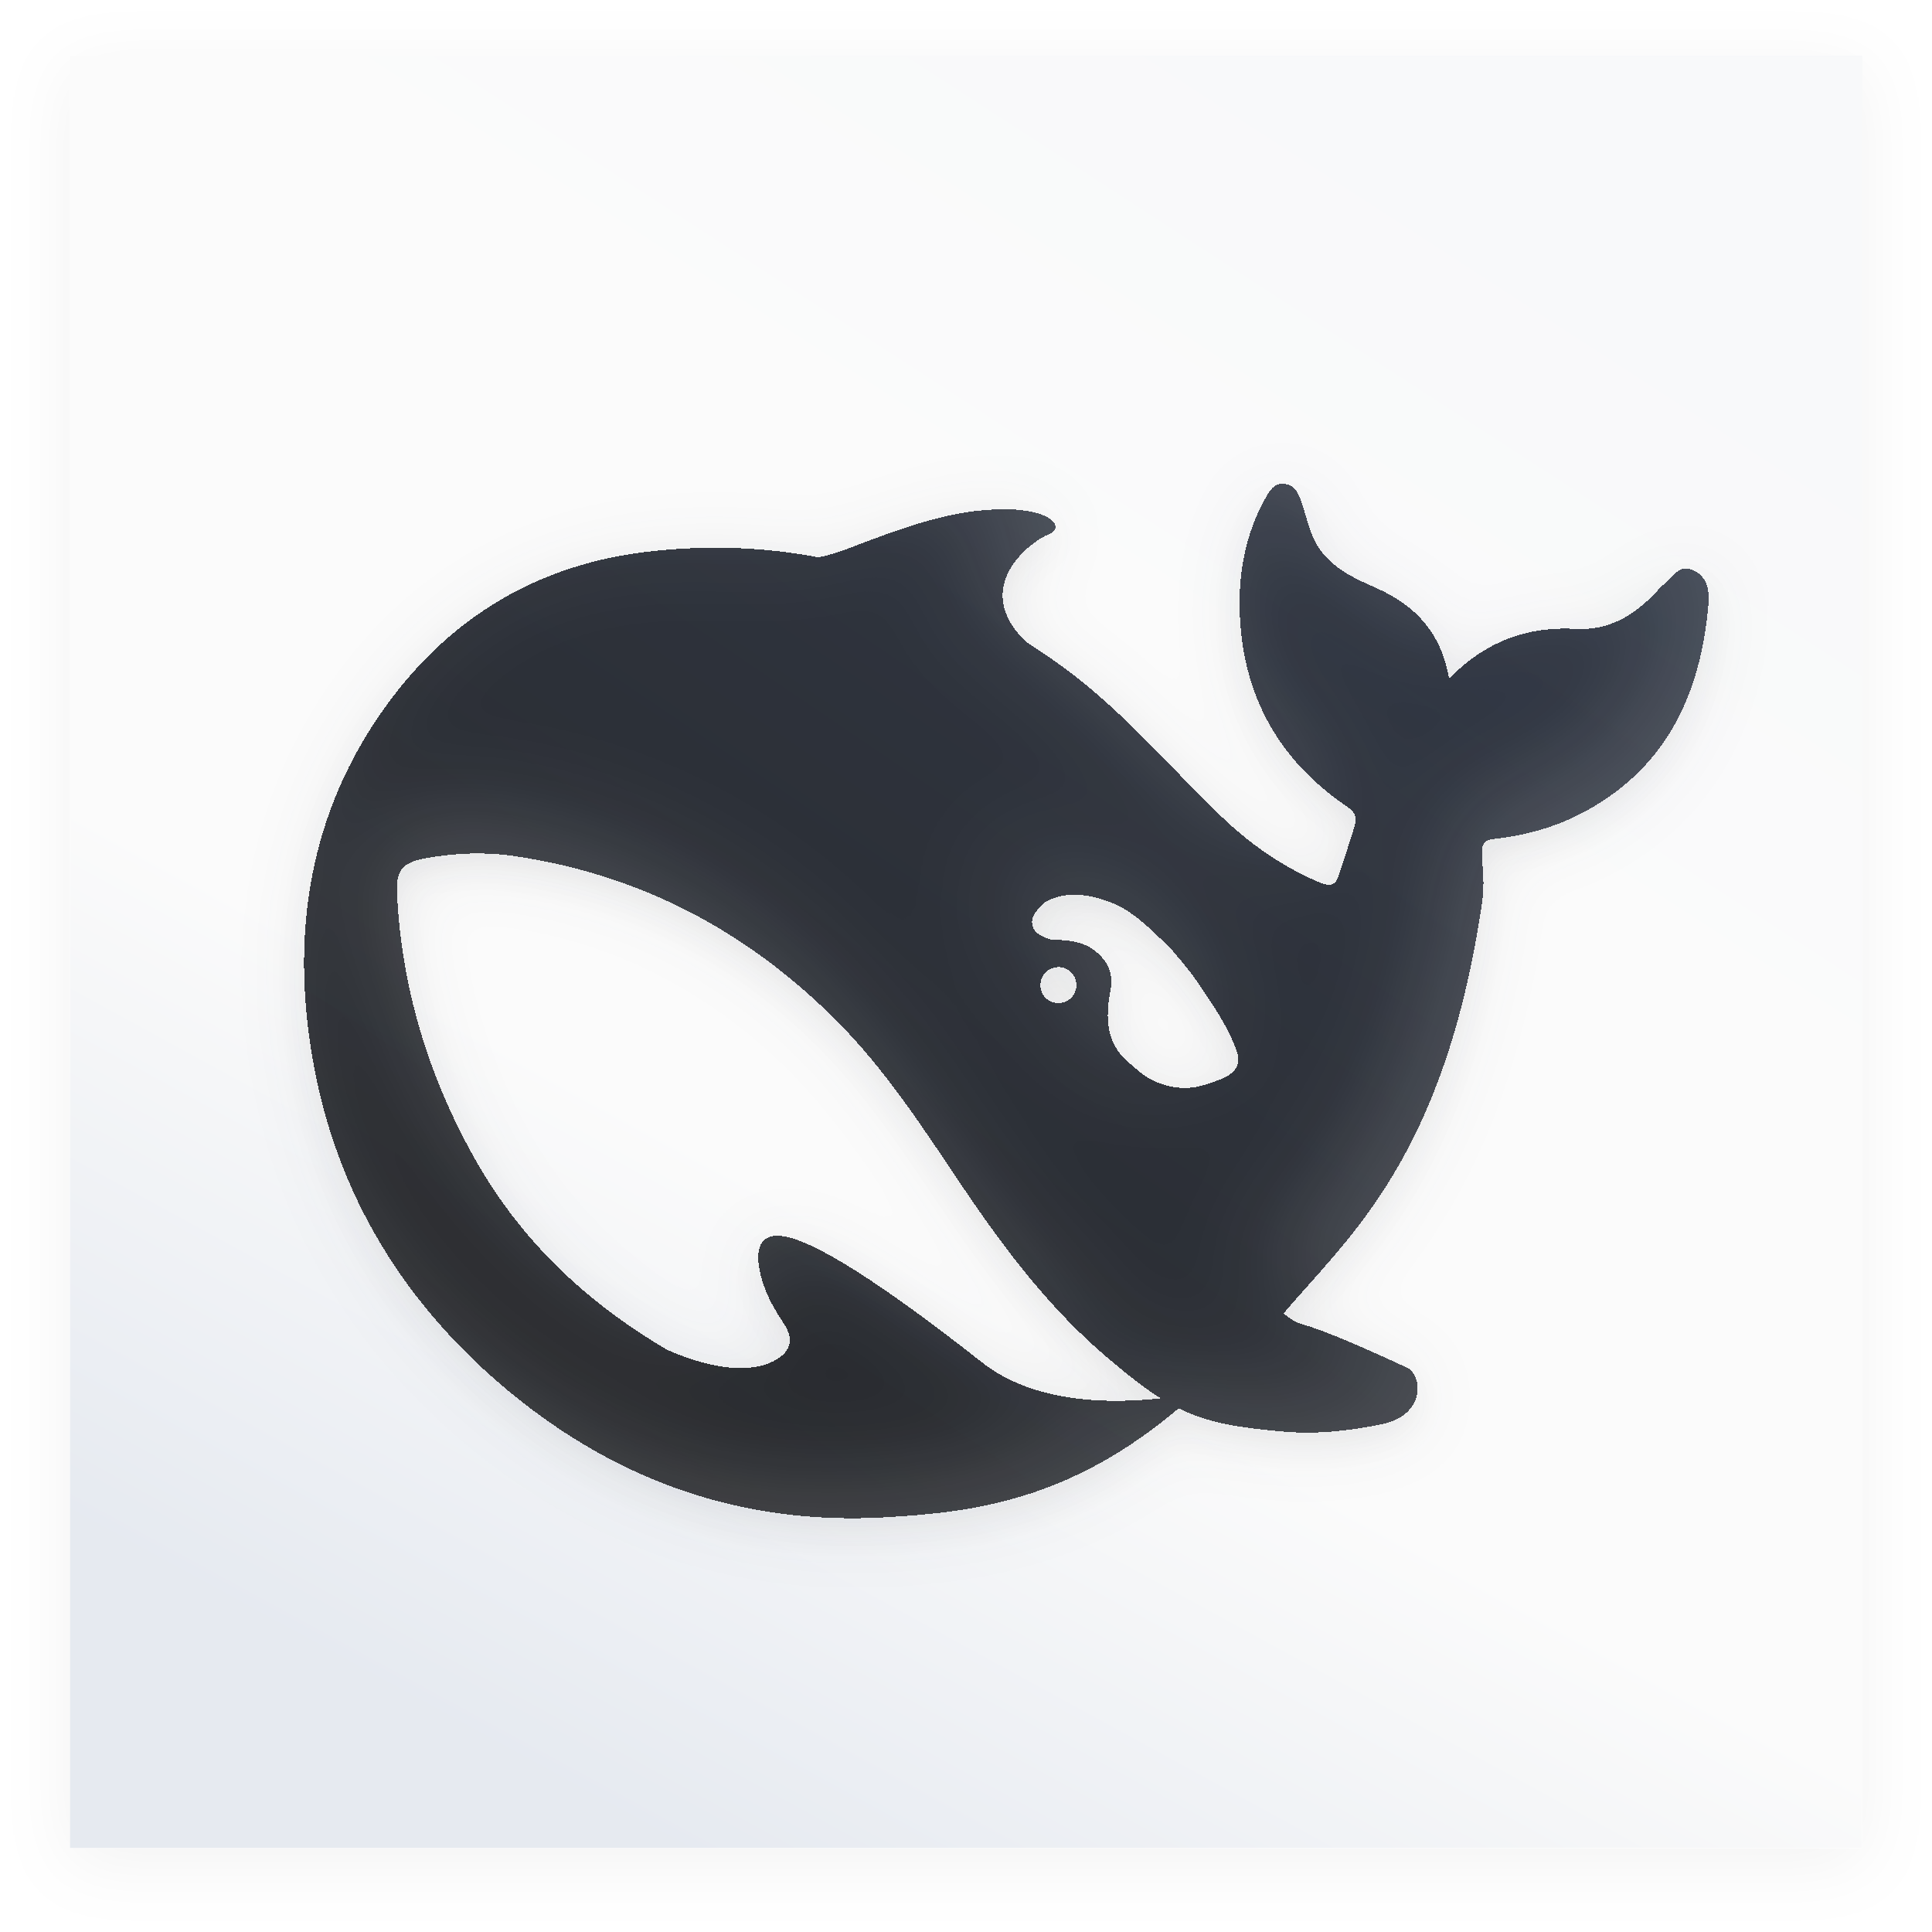
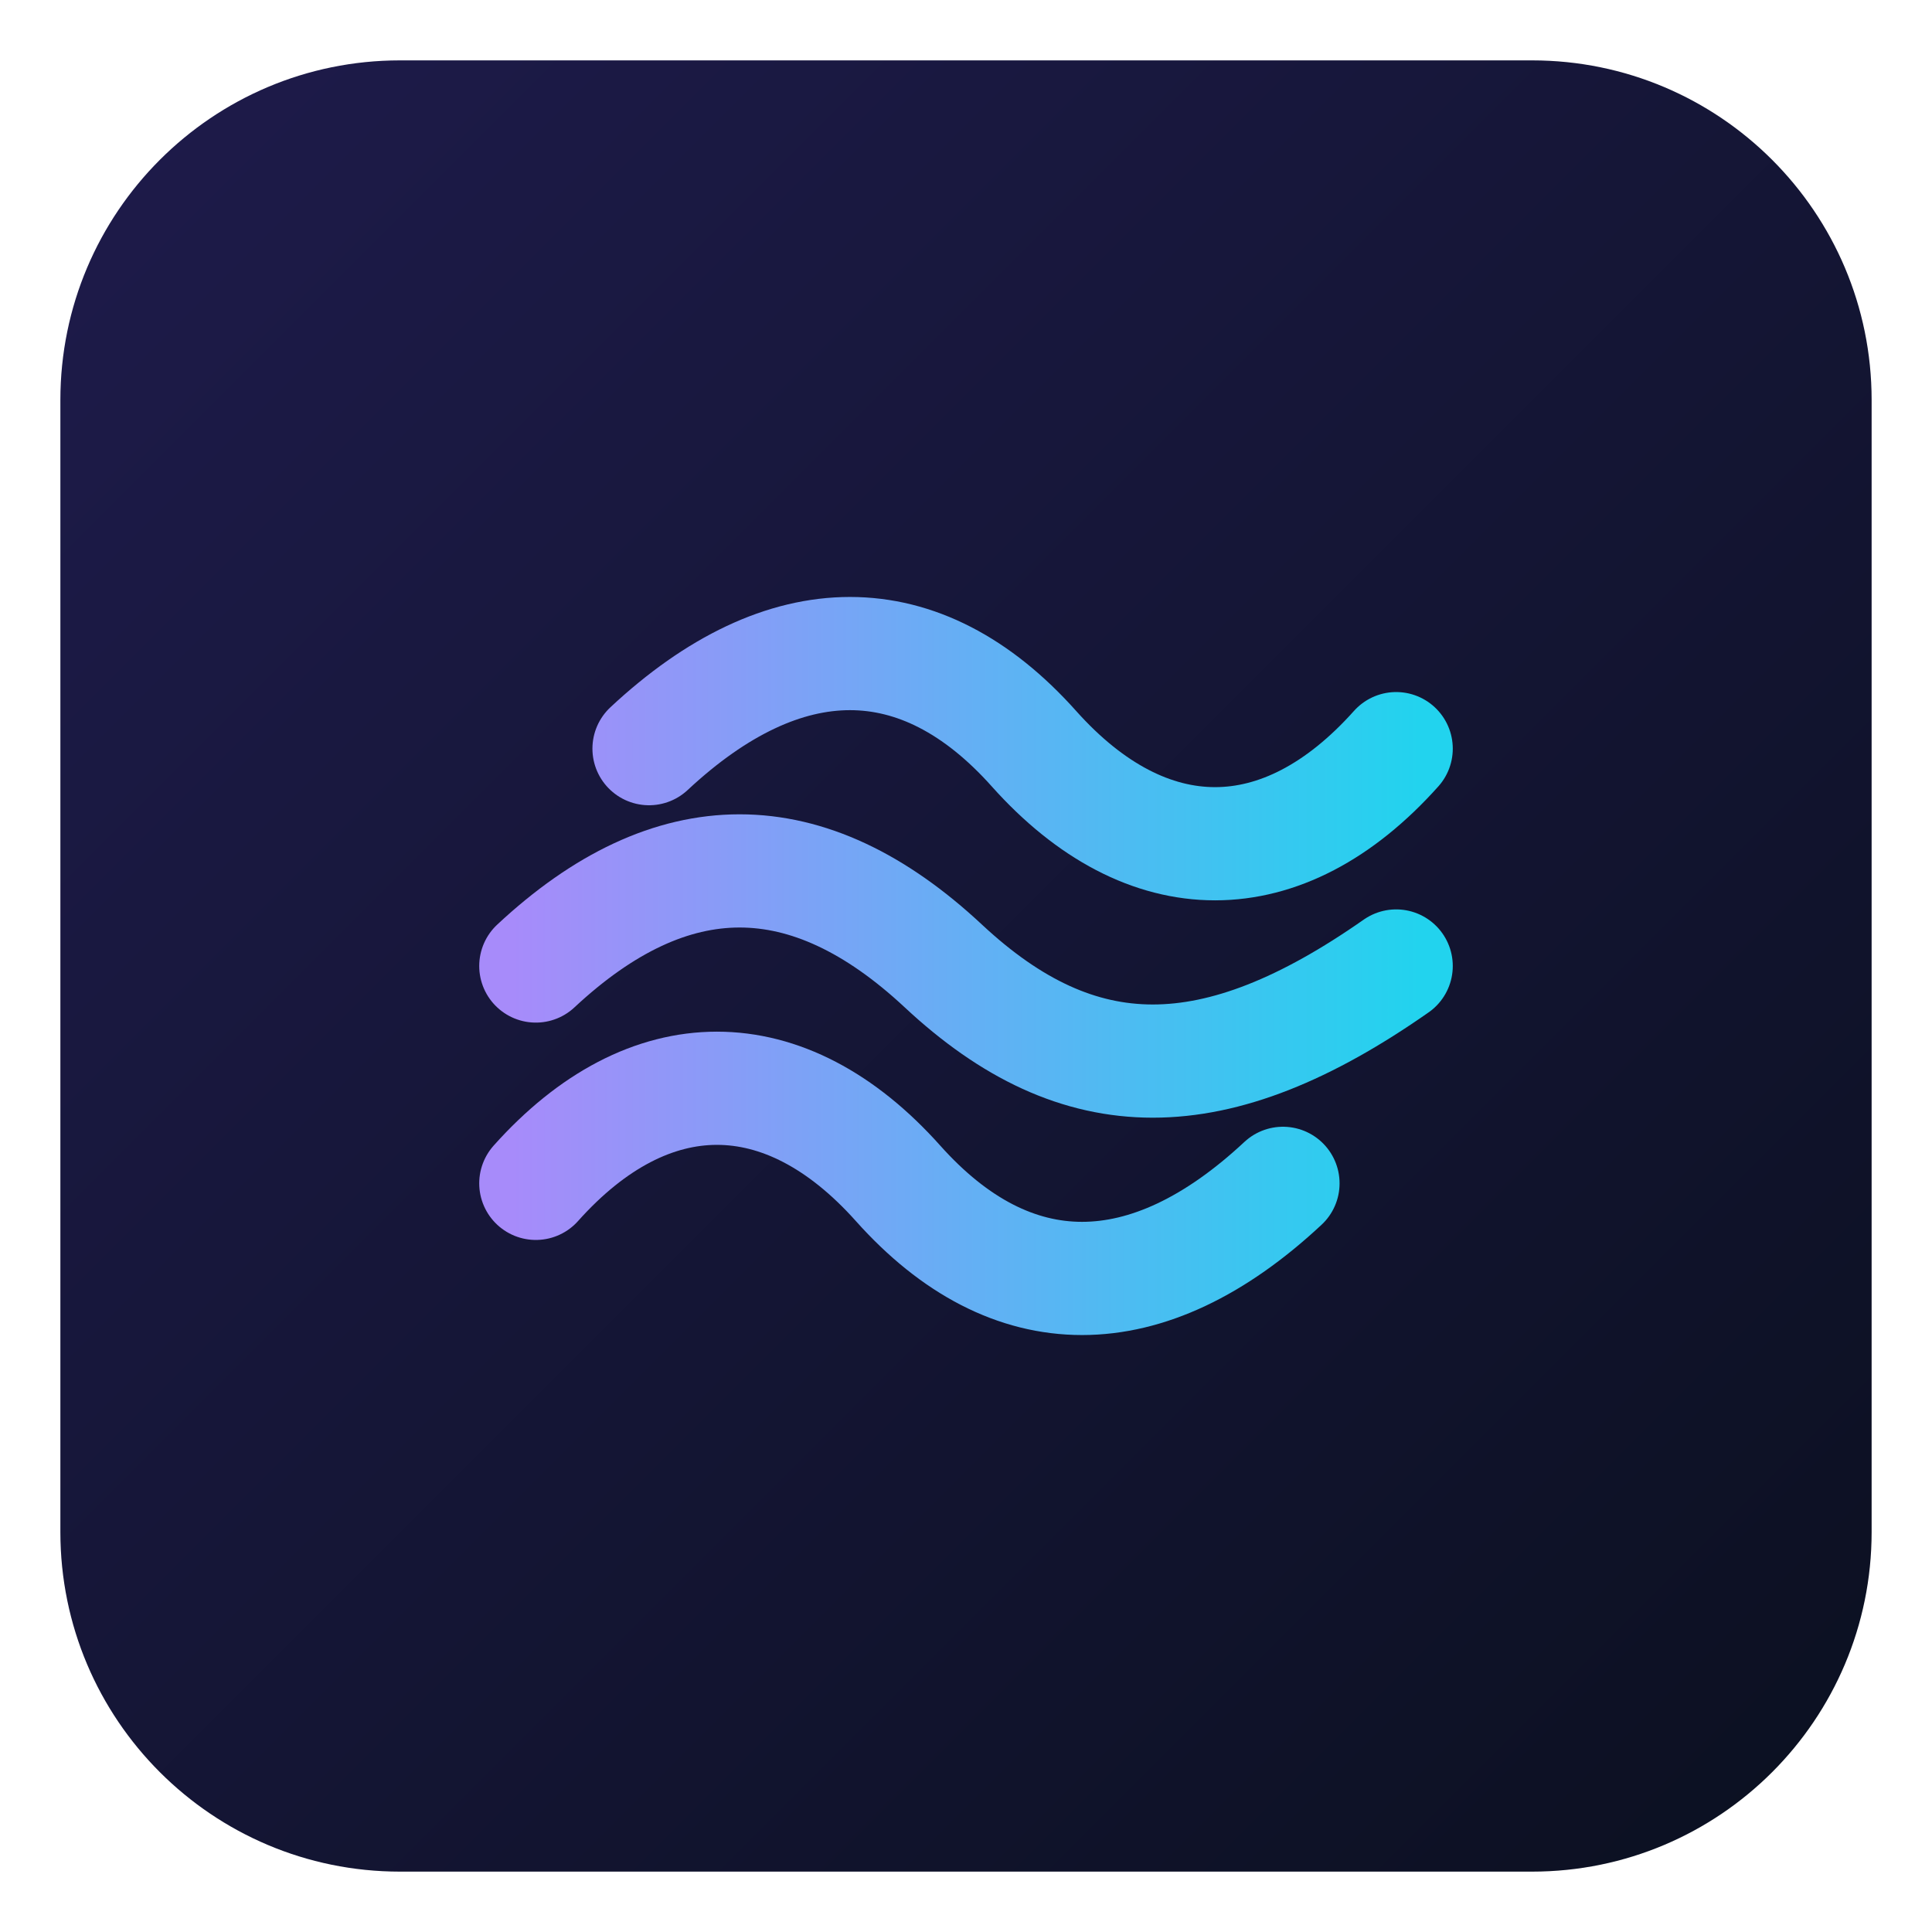
- <svg xmlns="http://www.w3.org/2000/svg" width="1104" height="1104" viewBox="0 0 1104 1104" fill="none">
-   <g filter="url(#filter0_d_1637_371)">
-     <rect width="1024" height="1024" transform="translate(40 32)" fill="#FBFBFB" />
-     <rect width="1024" height="1024" transform="translate(40 32)" fill="url(#paint0_linear_1637_371)" fill-opacity="0.4" />
-     <rect width="1024" height="1024" transform="translate(40 32)" fill="url(#paint1_linear_1637_371)" fill-opacity="0.8" />
-     <g filter="url(#filter1_ddi_1637_371)">
-       <path d="M968.002 326.025C959.5 321.85 955.842 329.804 950.865 333.835C949.162 335.143 947.722 336.834 946.283 338.393C933.859 351.673 919.336 360.407 900.376 359.363C872.649 357.804 848.963 366.525 828.035 387.759C823.586 361.583 808.812 345.951 786.313 335.936C774.536 330.729 762.64 325.51 754.401 314.186C748.645 306.112 747.074 297.127 744.195 288.274C742.36 282.936 740.538 277.465 734.385 276.554C727.718 275.51 725.103 281.112 722.476 285.803C712.006 304.95 707.952 326.039 708.349 347.405C709.26 395.463 729.54 433.742 769.823 460.962C774.404 464.094 775.579 467.212 774.14 471.771C771.394 481.153 768.119 490.257 765.241 499.639C763.406 505.624 760.66 506.933 754.256 504.329C732.154 495.08 713.049 481.417 696.175 464.874C667.524 437.138 641.633 406.536 609.325 382.566C601.733 376.964 594.154 371.758 586.298 366.802C553.33 334.773 590.616 308.464 599.251 305.333C608.282 302.082 602.393 290.877 573.214 291.009C544.048 291.141 517.364 300.906 483.353 313.935C478.389 315.891 473.147 317.318 467.786 318.494C436.917 312.64 404.873 311.332 371.377 315.111C308.332 322.141 257.975 351.964 220.953 402.876C176.471 464.081 166.014 533.624 178.835 606.153C192.302 682.594 231.291 745.887 291.194 795.372C353.328 846.68 424.876 871.813 506.498 866.99C556.076 864.122 611.279 857.489 673.532 804.74C689.23 812.55 705.708 815.681 733.052 818.02C754.111 819.976 774.391 816.976 790.076 813.726C814.674 808.519 812.971 785.726 804.072 781.564C731.995 747.962 747.826 761.638 733.435 750.565C770.06 707.198 825.263 662.139 846.85 516.156C848.553 504.567 847.114 497.273 846.85 487.892C846.718 482.157 848.025 479.95 854.574 479.303C872.623 477.215 890.156 472.273 906.238 463.42C952.938 437.892 971.765 395.965 976.215 345.7C976.875 338.01 976.083 330.069 967.976 326.039L968.002 326.025ZM561.067 778.432C491.222 723.477 457.343 705.374 443.347 706.154C430.263 706.933 432.626 721.918 435.505 731.682C438.515 741.315 442.436 747.962 447.929 756.418C451.718 762.021 454.346 770.345 444.14 776.609C421.641 790.549 382.533 771.918 380.698 771.006C335.174 744.182 297.109 708.757 270.293 660.316C244.389 613.698 229.35 563.685 226.868 510.302C226.208 497.406 230.01 492.847 242.831 490.508C259.704 487.376 277.106 486.729 293.98 489.2C365.264 499.625 425.959 531.523 476.844 582.052C505.878 610.831 527.861 645.213 550.491 678.815C574.561 714.492 600.452 748.49 633.42 776.358C645.066 786.122 654.348 793.548 663.247 799.019C636.431 802.018 591.698 802.666 561.08 778.445L561.067 778.432ZM594.55 562.905C594.55 557.171 599.132 552.625 604.888 552.625C606.195 552.625 607.371 552.876 608.414 553.273C609.853 553.801 611.16 554.581 612.203 555.744C614.038 557.567 615.081 560.17 615.081 562.905C615.081 568.64 610.5 573.185 604.743 573.185C598.987 573.185 594.537 568.627 594.537 562.905H594.55ZM698.539 616.301C691.871 619.037 685.19 621.375 678.787 621.64C668.845 622.155 657.992 618.125 652.103 613.17C642.953 605.479 636.404 601.185 633.658 587.773C632.483 582.039 633.13 573.185 634.186 568.111C636.536 557.171 633.922 550.141 626.212 543.759C619.927 538.553 611.952 537.112 603.185 537.112C599.911 537.112 596.914 535.685 594.682 534.509C591.025 532.686 588.015 528.127 590.893 522.525C591.804 520.701 596.254 516.275 597.297 515.495C609.206 508.716 622.937 510.936 635.625 516.01C647.403 520.833 656.288 529.686 669.109 542.186C682.193 557.289 684.543 561.465 692.003 572.789C697.892 581.642 703.252 590.759 706.909 601.185C709.128 607.699 706.249 613.038 698.539 616.288V616.301Z" fill="url(#paint2_linear_1637_371)" fill-opacity="0.9" shape-rendering="crispEdges" />
+ <svg xmlns="http://www.w3.org/2000/svg" width="1024" height="1024" viewBox="0 0 1024 1024" fill="none">
+   <defs>
+     <linearGradient id="fx-tile" x1="0" y1="0" x2="1" y2="1">
+       <stop offset="0" stop-color="#1e1b4b" />
+       <stop offset="1" stop-color="#0b1020" />
+     </linearGradient>
+     <linearGradient id="fx-wave" gradientUnits="userSpaceOnUse" x1="2" y1="0" x2="22" y2="0">
+       <stop offset="0" stop-color="#a78bfa" />
+       <stop offset="1" stop-color="#22d3ee" />
+     </linearGradient>
+   </defs>
+   <g transform="translate(32 32) scale(0.9375) translate(-40 -32)">
+     <rect x="40" y="32" width="1024" height="1024" rx="192" fill="url(#fx-tile)" />
+     <g id="tray-glyph">
+       <g transform="translate(244.8 313.6) scale(25.6)" fill="none" stroke="url(#fx-wave)" stroke-width="2.5" stroke-linecap="round">
+         <path d="M5 4.2C8 1.4 11 1.4 13.5 4.2S19 7 21.5 4.2" />
+         <path d="M2.5 9C5.5 6.2 8.5 6.2 11.5 9S17.5 11.8 21.5 9" />
+         <path d="M2.5 13.8C5 11 8 11 10.5 13.8S16 16.6 19 13.8" />
+       </g>
    </g>
  </g>
-   <defs>
-     <filter id="filter0_d_1637_371" x="-8" y="-16" width="1120" height="1120" filterUnits="userSpaceOnUse" color-interpolation-filters="sRGB">
-       <feFlood flood-opacity="0" result="BackgroundImageFix" />
-       <feColorMatrix in="SourceAlpha" type="matrix" values="0 0 0 0 0 0 0 0 0 0 0 0 0 0 0 0 0 0 127 0" result="hardAlpha" />
-       <feOffset dy="8" />
-       <feGaussianBlur stdDeviation="20" />
-       <feComposite in2="hardAlpha" operator="out" />
-       <feColorMatrix type="matrix" values="0 0 0 0 0 0 0 0 0 0 0 0 0 0 0 0 0 0 0.05 0" />
-       <feBlend mode="normal" in2="BackgroundImageFix" result="effect1_dropShadow_1637_371" />
-       <feBlend mode="normal" in="BackgroundImageFix" in2="effect1_dropShadow_1637_371" result="BackgroundImageFix" />
-       <feBlend mode="normal" in="SourceGraphic" in2="BackgroundImageFix" result="shape" />
-     </filter>
-     <filter id="filter1_ddi_1637_371" x="133.744" y="240.427" width="882.652" height="671.147" filterUnits="userSpaceOnUse" color-interpolation-filters="sRGB">
-       <feFlood flood-opacity="0" result="BackgroundImageFix" />
-       <feColorMatrix in="SourceAlpha" type="matrix" values="0 0 0 0 0 0 0 0 0 0 0 0 0 0 0 0 0 0 127 0" result="hardAlpha" />
-       <feOffset dy="4" />
-       <feGaussianBlur stdDeviation="20" />
-       <feComposite in2="hardAlpha" operator="out" />
-       <feColorMatrix type="matrix" values="0 0 0 0 0.176 0 0 0 0 0.192 0 0 0 0 0.231 0 0 0 0.08 0" />
-       <feBlend mode="normal" in2="BackgroundImageFix" result="effect1_dropShadow_1637_371" />
-       <feColorMatrix in="SourceAlpha" type="matrix" values="0 0 0 0 0 0 0 0 0 0 0 0 0 0 0 0 0 0 127 0" result="hardAlpha" />
-       <feOffset dy="8" />
-       <feGaussianBlur stdDeviation="8" />
-       <feComposite in2="hardAlpha" operator="out" />
-       <feColorMatrix type="matrix" values="0 0 0 0 0.173 0 0 0 0 0.188 0 0 0 0 0.224 0 0 0 0.04 0" />
-       <feBlend mode="normal" in2="effect1_dropShadow_1637_371" result="effect2_dropShadow_1637_371" />
-       <feBlend mode="normal" in="SourceGraphic" in2="BackgroundImageFix" result="shape" />
-       <feColorMatrix in="SourceAlpha" type="matrix" values="0 0 0 0 0 0 0 0 0 0 0 0 0 0 0 0 0 0 127 0" result="hardAlpha" />
-       <feOffset dx="-16" dy="-20" />
-       <feGaussianBlur stdDeviation="30" />
-       <feComposite in2="hardAlpha" operator="arithmetic" k2="-1" k3="1" />
-       <feColorMatrix type="matrix" values="0 0 0 0 1 0 0 0 0 1 0 0 0 0 1 0 0 0 0.15 0" />
-       <feBlend mode="normal" in2="shape" result="effect3_innerShadow_1637_371" />
-       <feBlend mode="normal" in="effect3_innerShadow_1637_371" in2="effect2_dropShadow_1637_371" result="effect3_innerShadow_1637_371" />
-     </filter>
-     <linearGradient id="paint0_linear_1637_371" x1="973.58" y1="1.59609e-05" x2="378.123" y2="917.86" gradientUnits="userSpaceOnUse">
-       <stop offset="0.142" stop-color="#D4DBE9" />
-       <stop offset="0.486" stop-color="#FBFBFB" />
-     </linearGradient>
-     <linearGradient id="paint1_linear_1637_371" x1="603.371" y1="445.063" x2="239.356" y2="1111.41" gradientUnits="userSpaceOnUse">
-       <stop offset="0.363" stop-color="#FBFBFB" />
-       <stop offset="0.83" stop-color="#E1E6EE" />
-     </linearGradient>
-     <linearGradient id="paint2_linear_1637_371" x1="849.855" y1="39.085" x2="331.636" y2="802.645" gradientUnits="userSpaceOnUse">
-       <stop offset="0.086" stop-color="#1C2434" />
-       <stop offset="1" stop-color="#0F1115" />
-     </linearGradient>
-   </defs>
</svg>
